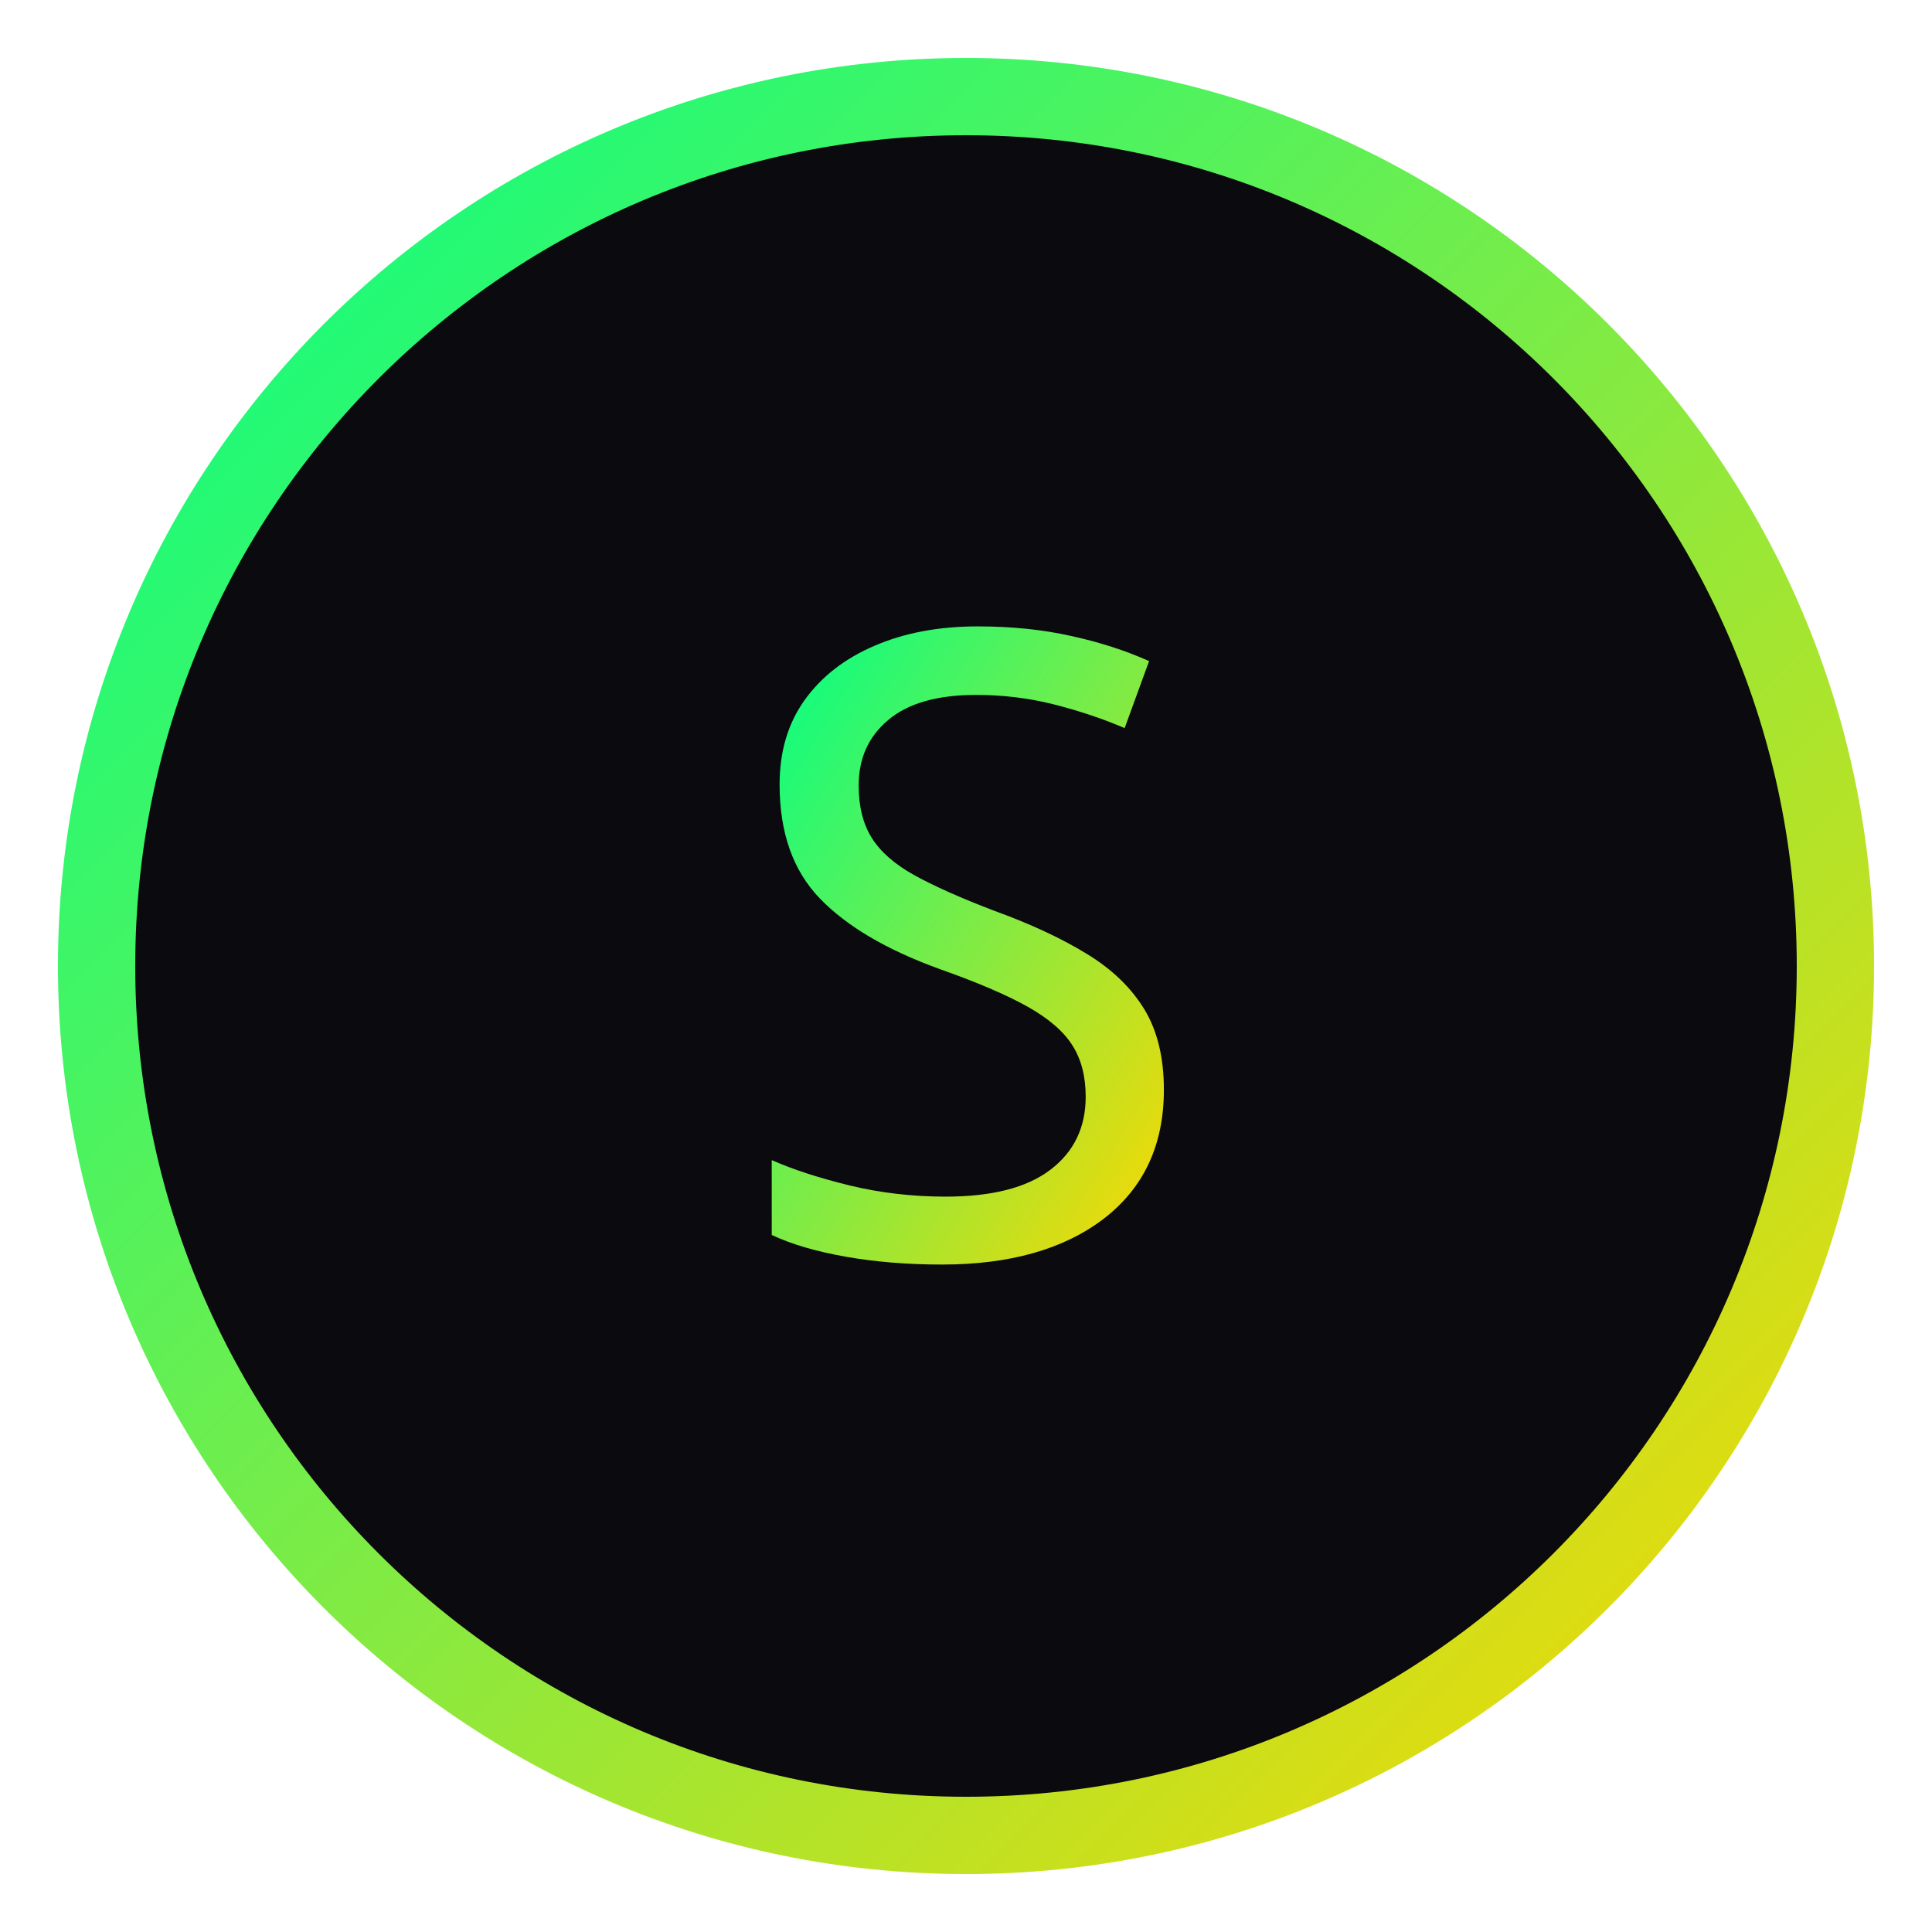
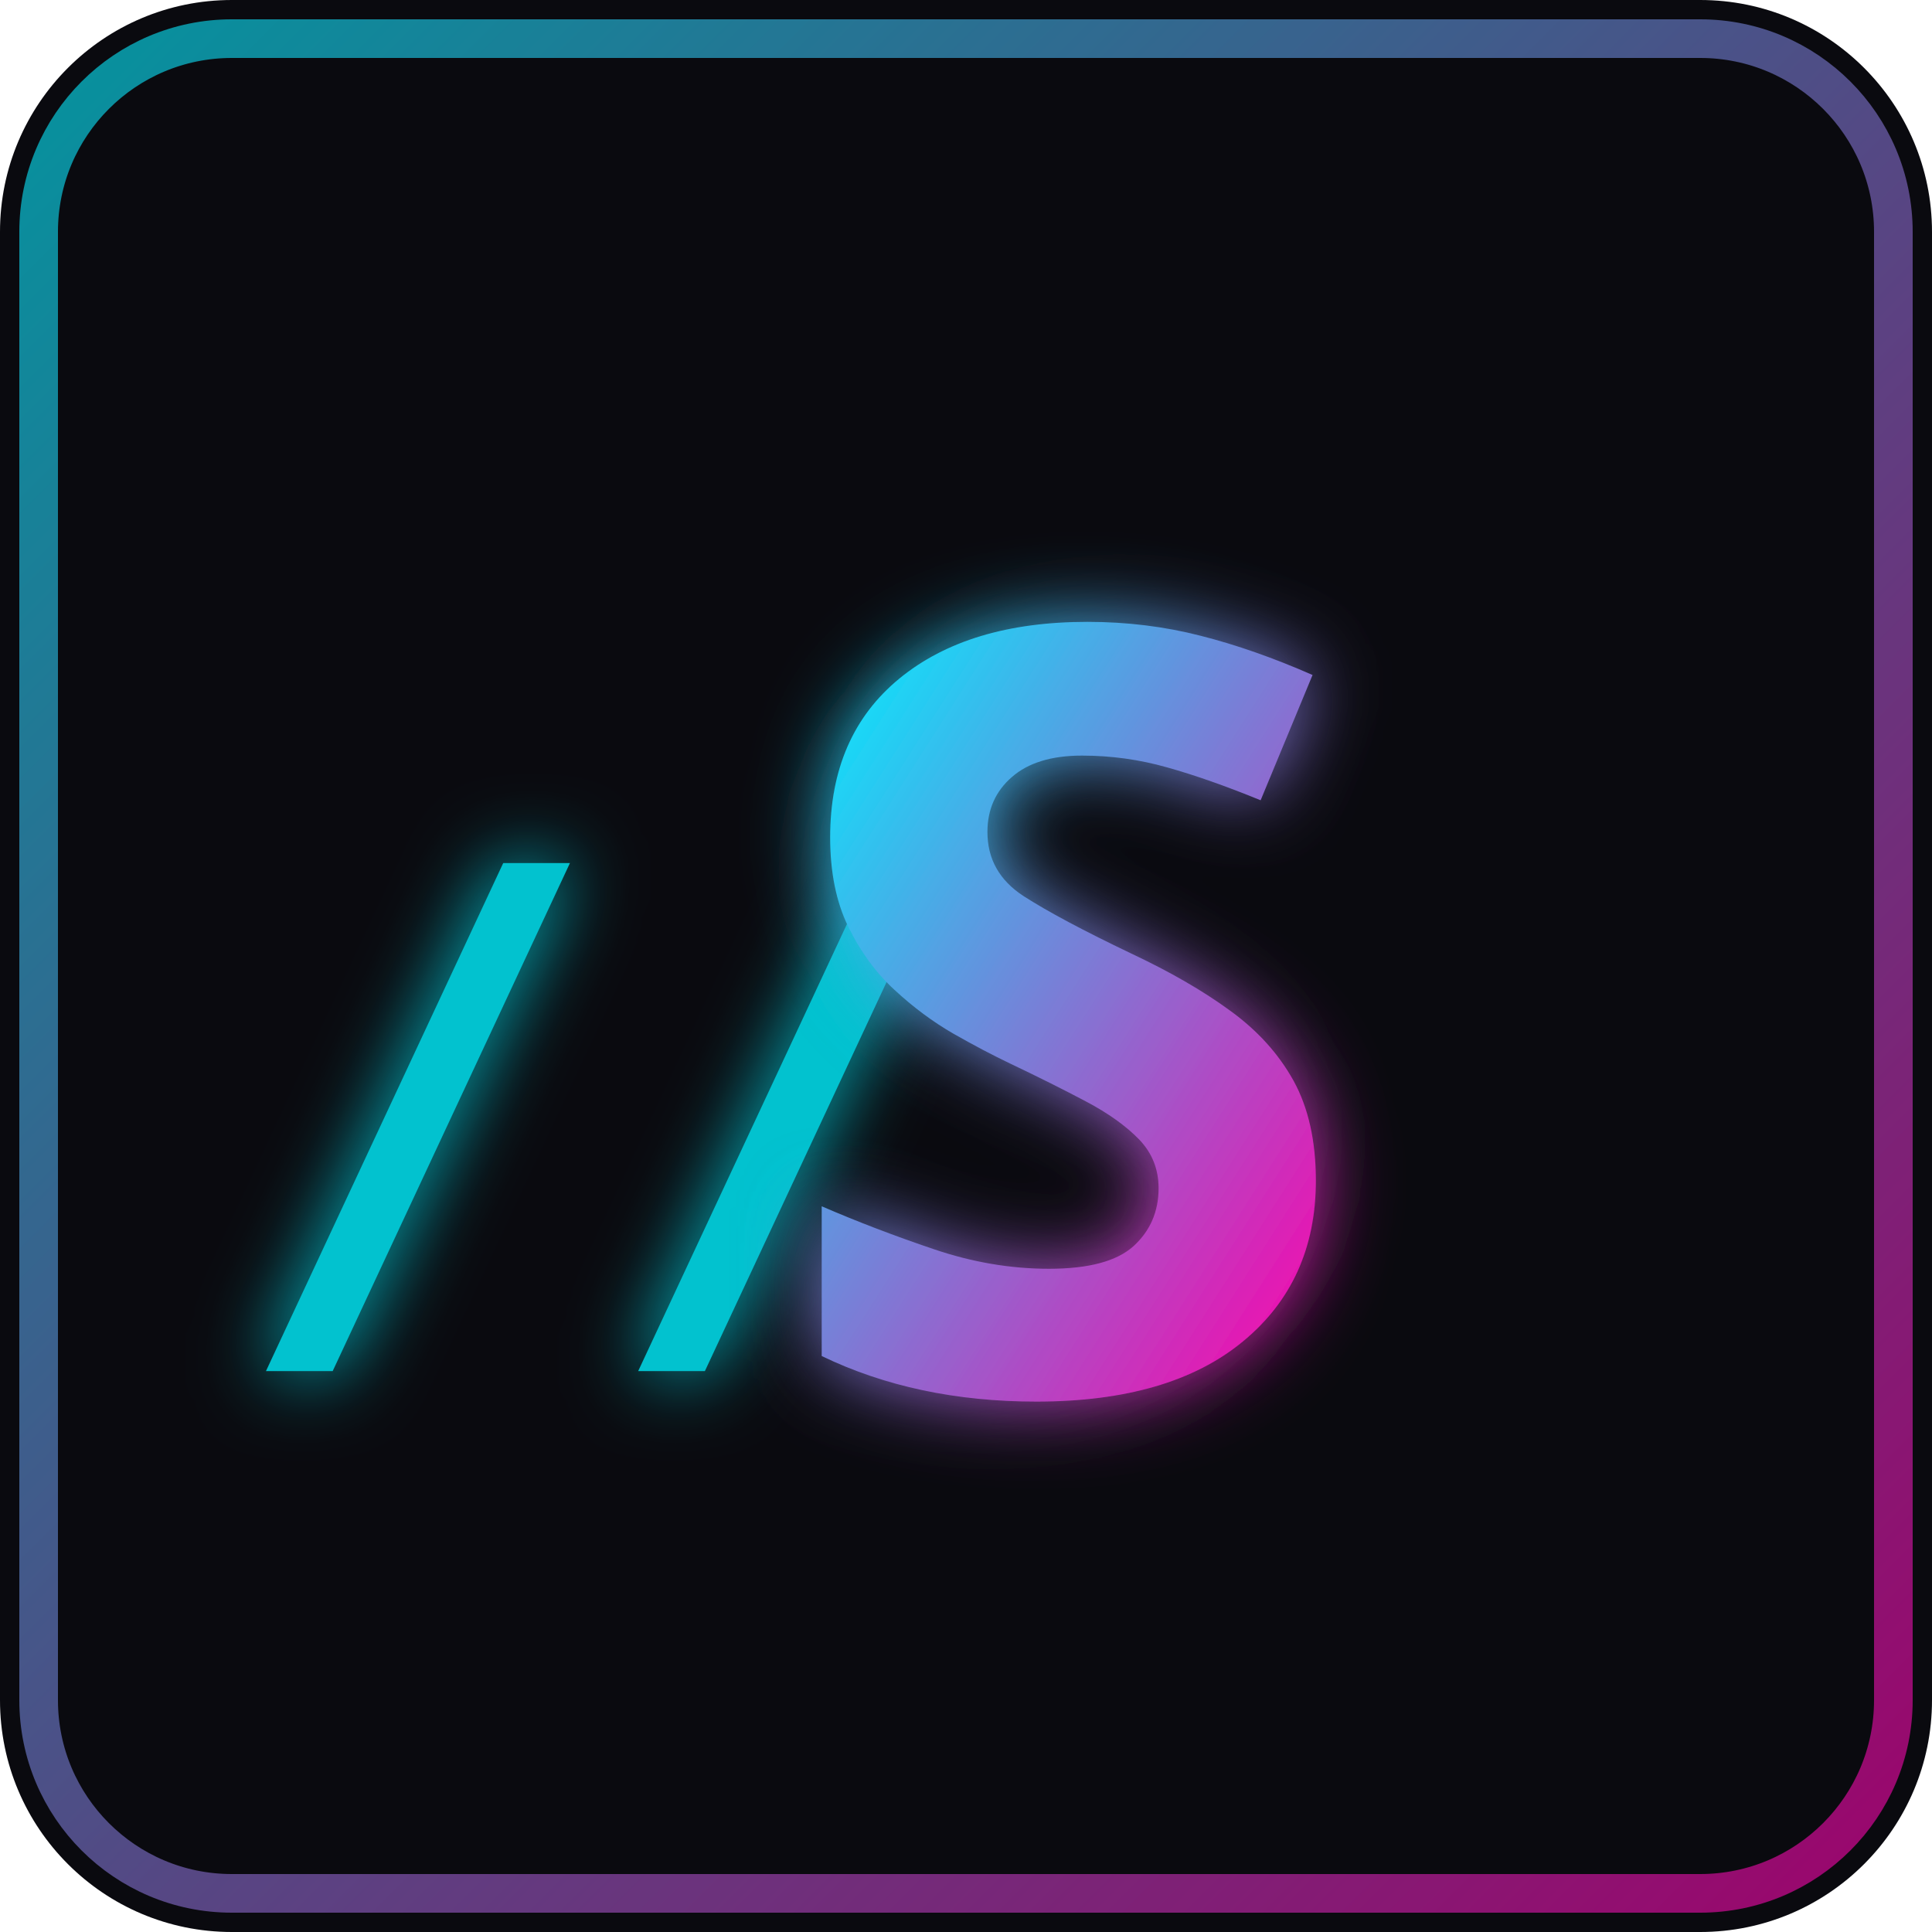
<svg xmlns="http://www.w3.org/2000/svg" viewBox="0 0 100 100">
  <defs>
-     <linearGradient id="grad" x1="0%" y1="0%" x2="100%" y2="100%">
-       <stop offset="0%" style="stop-color:#00ff88" />
-       <stop offset="100%" style="stop-color:#ffd700" />
+     <linearGradient id="neonGrad" x1="0%" y1="0%" x2="100%" y2="100%">
+       <stop offset="0%" style="stop-color:#00f0ff" />
+       <stop offset="100%" style="stop-color:#ff00aa" />
    </linearGradient>
+     <filter id="glow" x="-50%" y="-50%" width="200%" height="200%">
+       <feGaussianBlur stdDeviation="2" result="coloredBlur" />
+       <feMerge>
+         <feMergeNode in="coloredBlur" />
+         <feMergeNode in="SourceGraphic" />
+       </feMerge>
+     </filter>
  </defs>
-   <circle cx="50" cy="50" r="45" fill="#0a0a0f" stroke="url(#grad)" stroke-width="4" />
-   <text x="50" y="65" font-size="45" text-anchor="middle" fill="url(#grad)" font-family="Arial Black">S</text>
+   <rect width="100" height="100" rx="12" fill="#0a0a0f" />
+   <rect x="2" y="2" width="96" height="96" rx="10" fill="none" stroke="url(#neonGrad)" stroke-width="2" opacity="0.6" />
+   <text x="12" y="68" font-size="32" fill="#00f0ff" font-family="monospace" font-weight="bold" filter="url(#glow)" opacity="0.8">//</text>
+   <text x="40" y="72" font-size="55" fill="url(#neonGrad)" font-family="Arial Black, sans-serif" font-weight="bold" filter="url(#glow)">S</text>
</svg>
